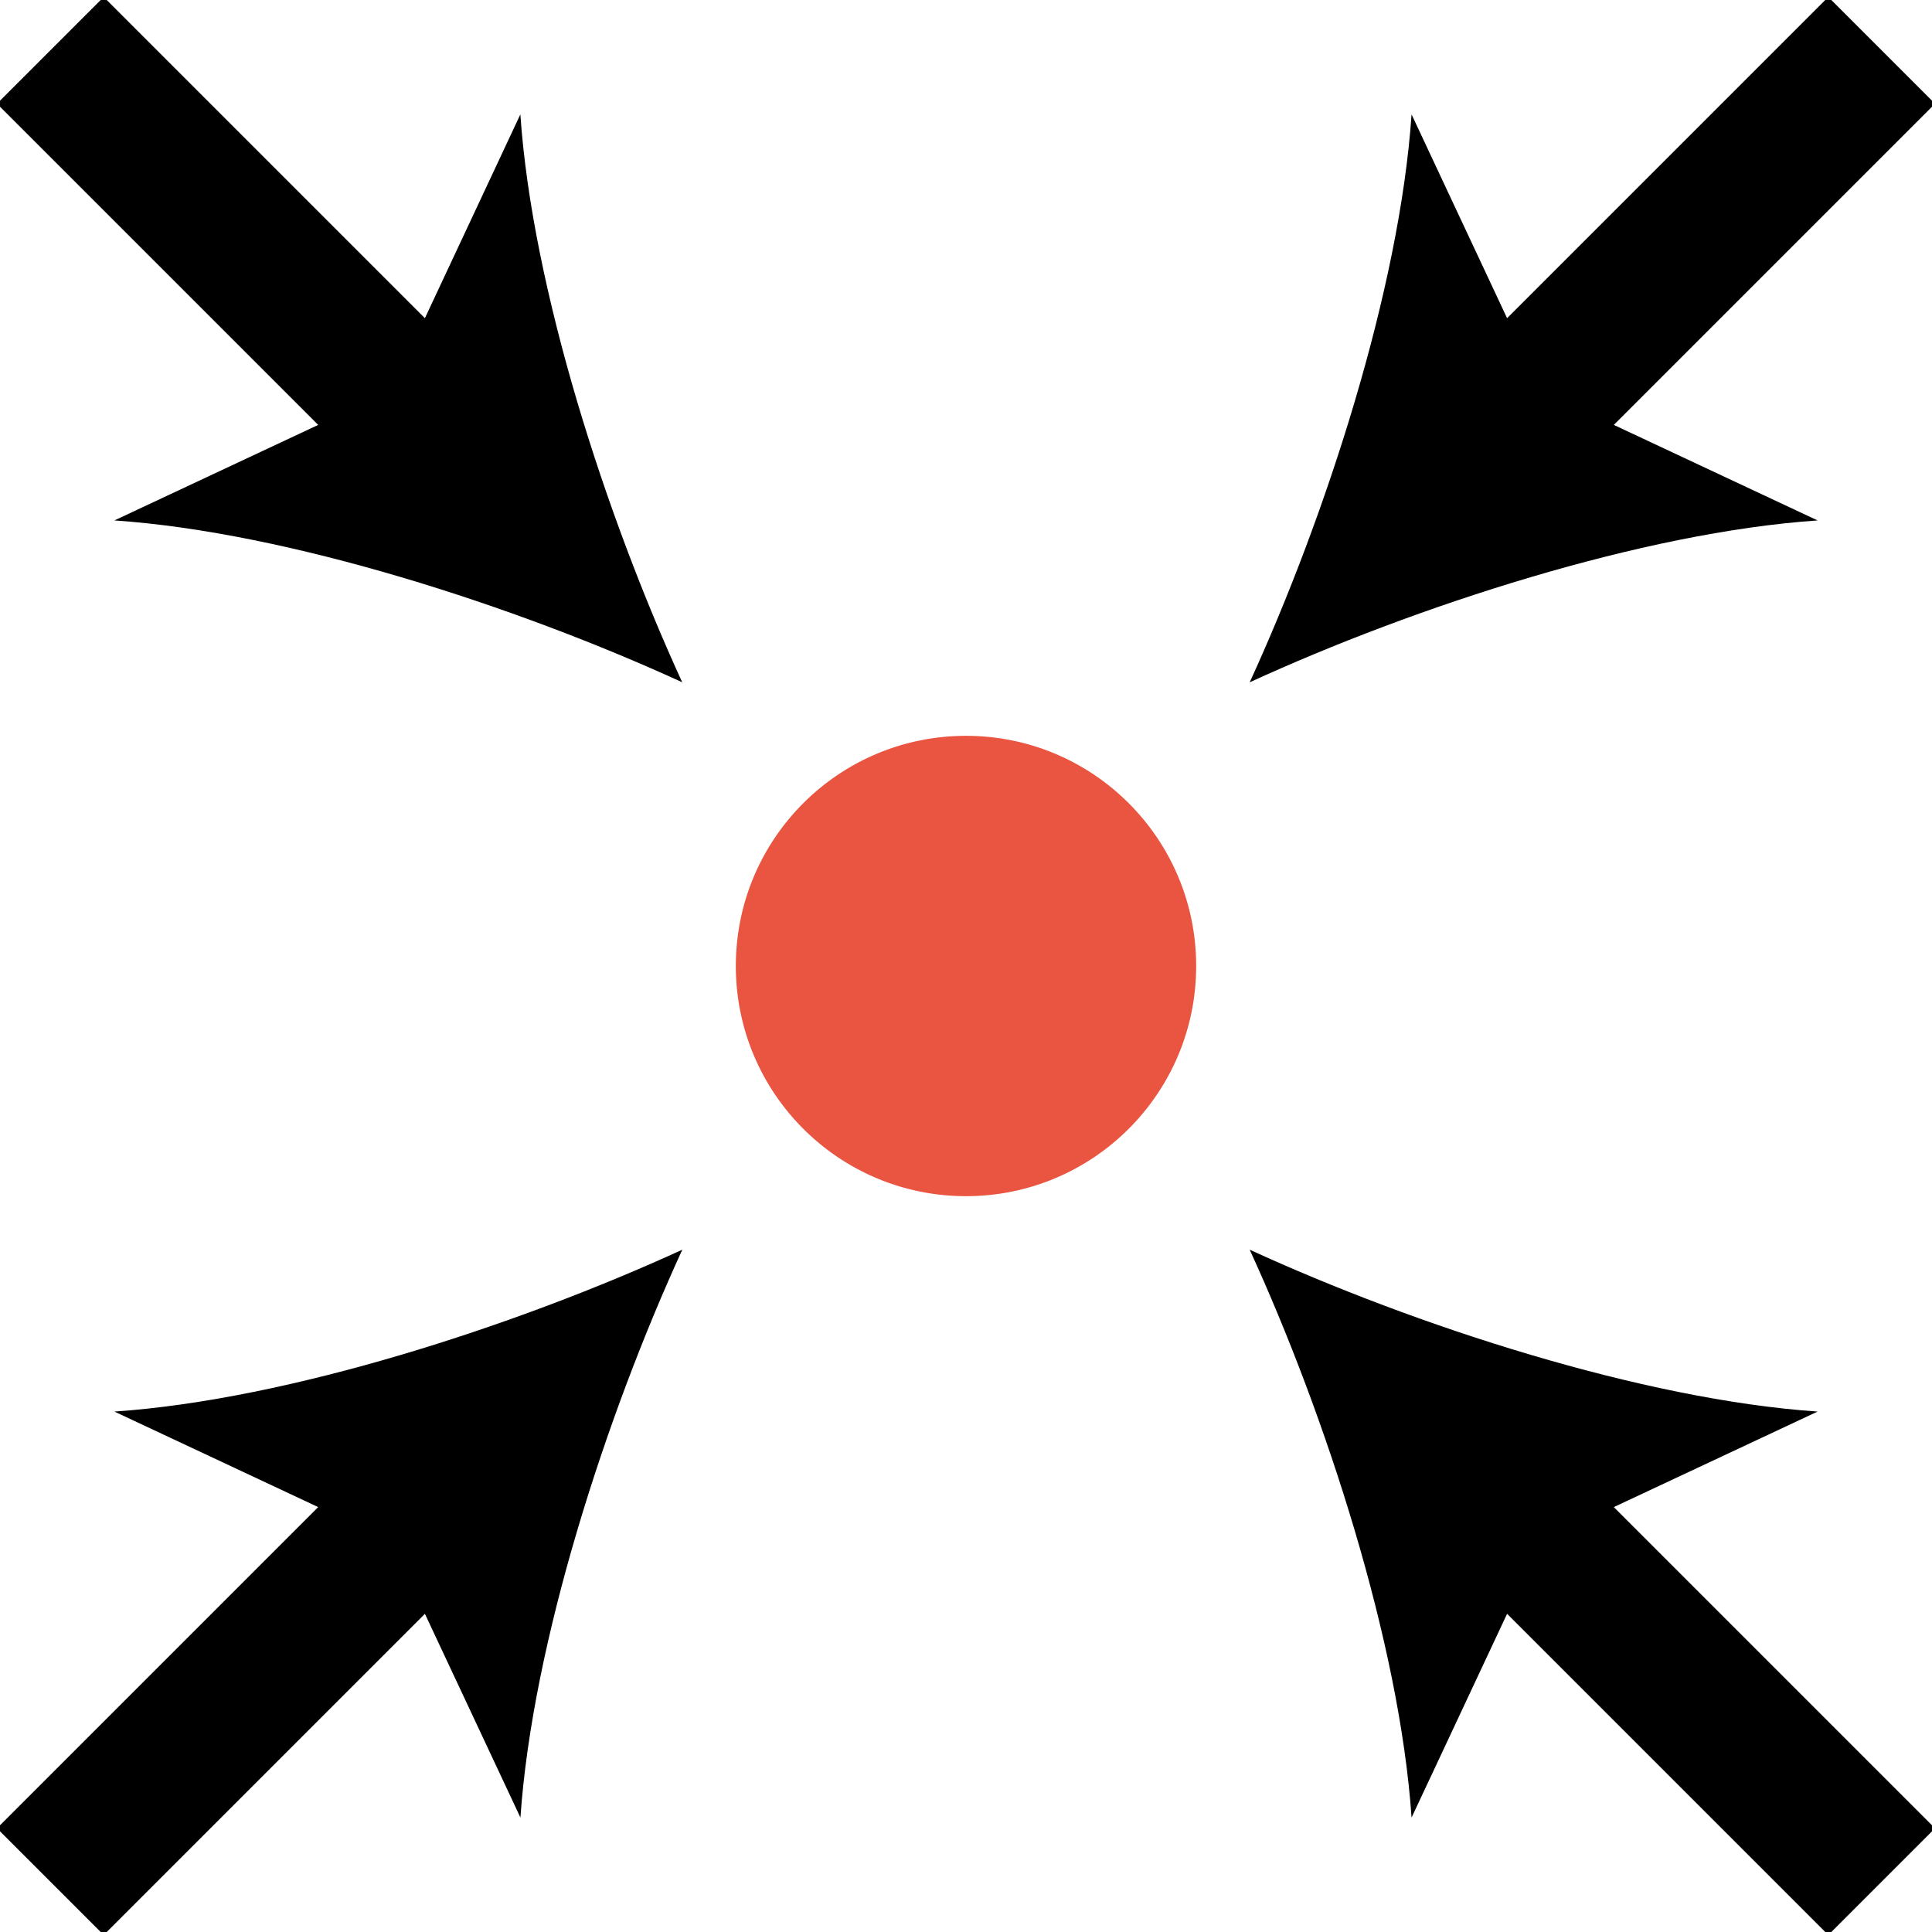
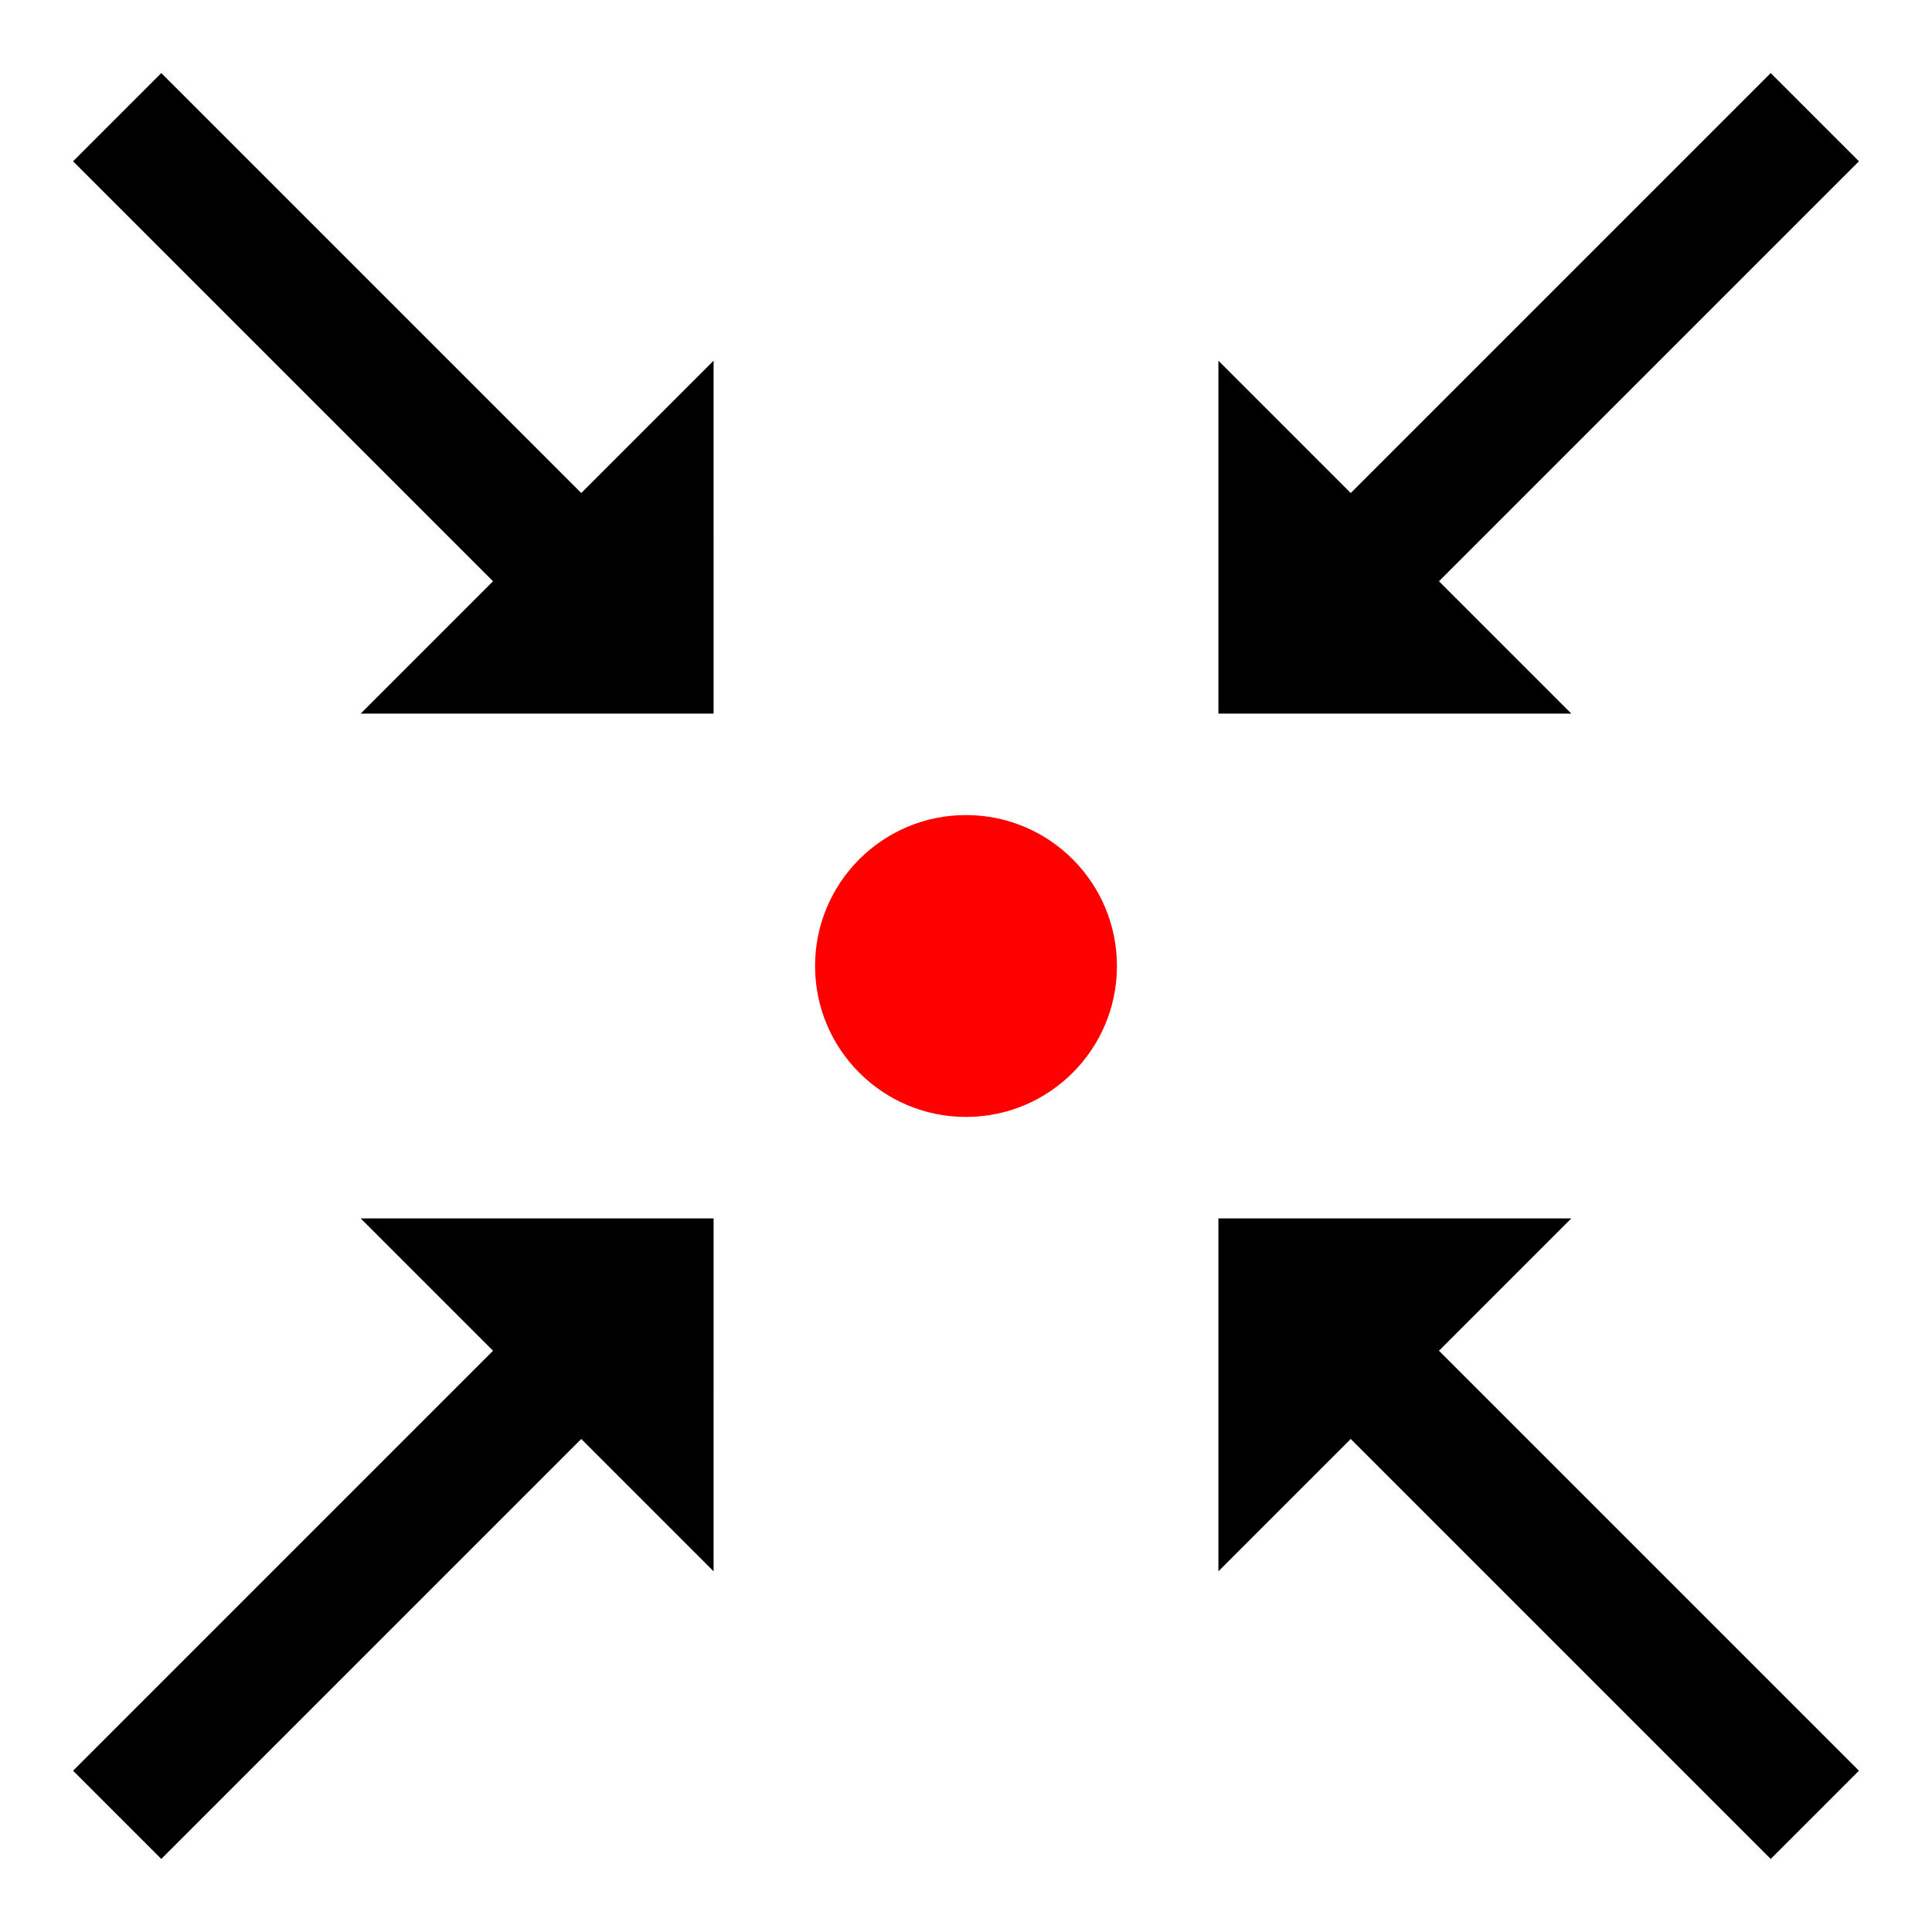
- <svg xmlns="http://www.w3.org/2000/svg" id="_レイヤー_1" data-name="レイヤー 1" viewBox="0 0 256 256">
-   <defs>
-     <style>
-       .cls-1 {
-         fill: #ea5541;
-         stroke: #ea5541;
-       }
- 
-       .cls-1, .cls-2 {
-         stroke-miterlimit: 10;
-       }
- 
-       .cls-2 {
-         fill: none;
-         stroke: #000;
-         stroke-width: 20px;
-       }
-     </style>
-   </defs>
-   <circle class="cls-1" cx="128" cy="128" r="30" />
-   <g>
-     <line class="cls-2" x1="56.27" y1="199.73" x2="6.67" y2="249.33" />
-     <path d="M90.41,165.59c-22.03,10.1-52.13,19.87-75.25,21.45l36.63,17.17,17.17,36.63c1.58-23.13,11.34-53.23,21.45-75.25Z" />
-   </g>
-   <g>
-     <line class="cls-2" x1="249.33" y1="6.67" x2="199.73" y2="56.27" />
-     <path d="M165.59,90.41c10.1-22.02,19.87-52.13,21.45-75.25l17.17,36.63,36.63,17.17c-23.13,1.58-53.23,11.34-75.25,21.45Z" />
-   </g>
-   <g>
-     <line class="cls-2" x1="199.73" y1="199.73" x2="249.33" y2="249.33" />
-     <path d="M165.59,165.59c10.1,22.03,19.87,52.13,21.45,75.25l17.17-36.63,36.63-17.17c-23.13-1.58-53.23-11.34-75.25-21.45Z" />
-   </g>
-   <g>
-     <line class="cls-2" x1="6.67" y1="6.67" x2="56.27" y2="56.27" />
-     <path d="M90.41,90.41c-22.03-10.1-52.13-19.87-75.25-21.45l36.63-17.17L68.95,15.16c1.58,23.13,11.34,53.23,21.45,75.25Z" />
+ <svg xmlns="http://www.w3.org/2000/svg" width="100%" height="100%" viewBox="0 0 128 128" version="1.1" xml:space="preserve" style="fill-rule:evenodd;clip-rule:evenodd;stroke-linejoin:round;stroke-miterlimit:2;">
+   <g transform="matrix(1,0,0,1,-356,-712)">
+     <g id="MergeNodes" transform="matrix(1,0,0,1,356,0)">
+       <rect x="0" y="712" width="128" height="128" style="fill:none;" />
+       <g transform="matrix(0.553852,0,0,0.553852,29.54246,733.5158)">
+         <circle cx="62.214" cy="76.707" r="18.055" style="fill:rgb(255,0,0);" />
+       </g>
+       <g transform="matrix(-0.707107,0.707107,-1.203438,-1.203438,989.6229,743.4491)">
+         <path d="M598,373.479L598,368.622L637.349,368.622L637.349,361.336L653.882,371.05L637.349,380.764L637.349,373.479L598,373.479Z" />
+       </g>
+       <g transform="matrix(0.707107,0.707107,1.203438,-1.203438,-861.6229,743.4491)">
+         <path d="M598,373.479L598,368.622L637.349,368.622L637.349,361.336L653.882,371.05L637.349,380.764L637.349,373.479L598,373.479Z" />
+       </g>
+       <g transform="matrix(-0.707107,-0.707107,-1.203438,1.203438,989.6229,808.5509)">
+         <path d="M598,373.479L598,368.622L637.349,368.622L637.349,361.336L653.882,371.05L637.349,380.764L637.349,373.479L598,373.479Z" />
+       </g>
+       <g transform="matrix(0.707107,-0.707107,1.203438,1.203438,-861.6229,808.5509)">
+         <path d="M598,373.479L598,368.622L637.349,368.622L637.349,361.336L653.882,371.05L637.349,380.764L637.349,373.479L598,373.479Z" />
+       </g>
+     </g>
  </g>
</svg>
